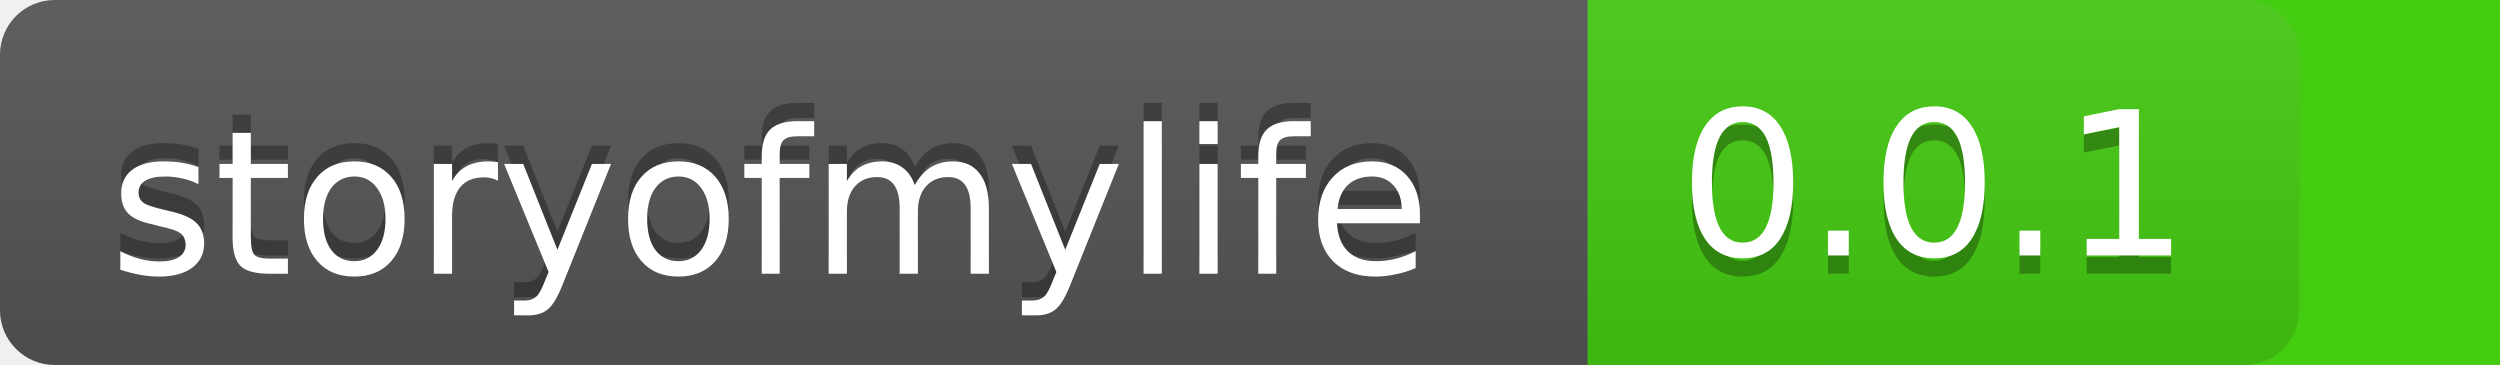
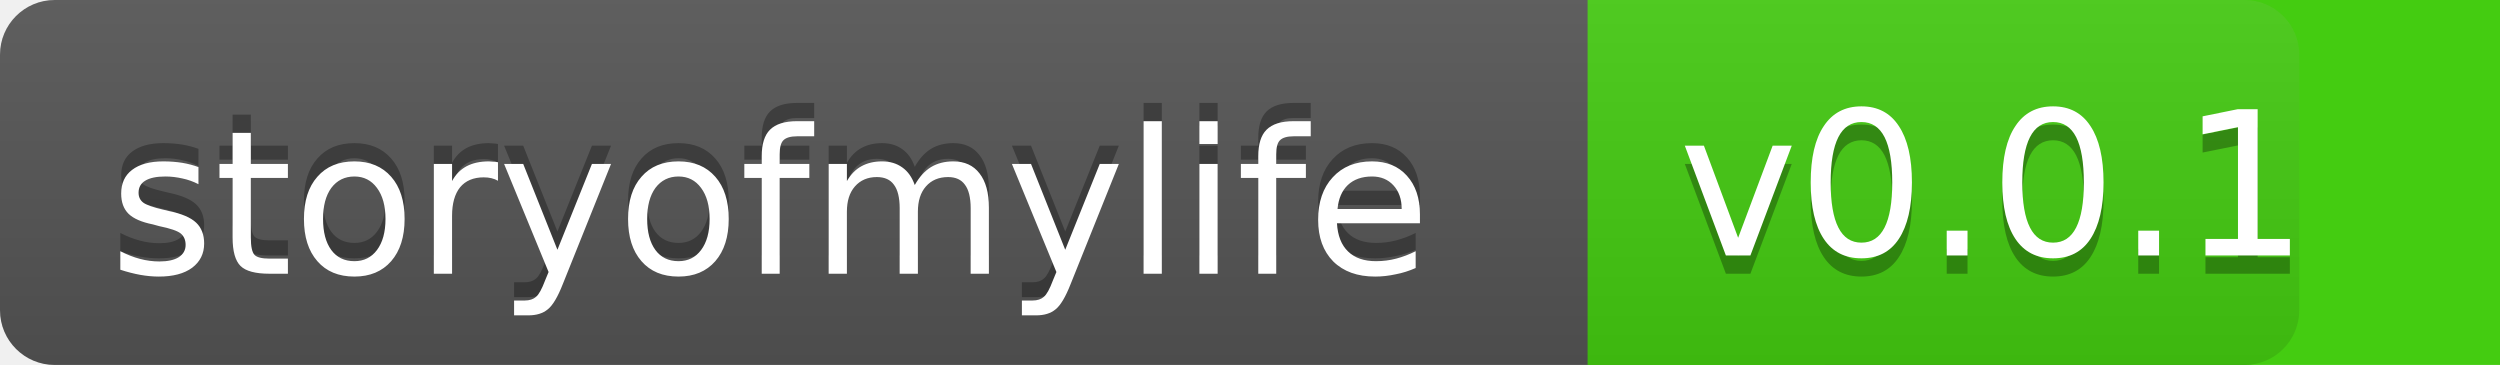
<svg xmlns="http://www.w3.org/2000/svg" xmlns:xlink="http://www.w3.org/1999/xlink" contentScriptType="text/ecmascript" width="137" zoomAndPan="magnify" contentStyleType="text/css" height="20" preserveAspectRatio="xMidYMid meet" version="1.0">
  <linearGradient x2="0" y2="100%" xlink:type="simple" xlink:actuate="onLoad" id="a" xlink:show="other">
    <stop stop-opacity=".1" stop-color="#bbb" offset="0" />
    <stop stop-opacity=".1" offset="1" />
  </linearGradient>
  <rect rx="3" fill="#555" width="126" height="20" class="sWidth" />
  <rect rx="3" fill="#4c1" width="72" x="88" height="20" class="vWidth tMove" />
  <rect fill="#4c1" x="87" width="13" height="20" class="tMove" />
  <rect rx="3" fill="url(#a)" width="126" height="20" class="sWidth" />
  <g font-size="11" font-family="DejaVu Sans,Verdana,Geneva,sans-serif" fill="#fff">
    <text x="6" fill="#010101" fill-opacity=".3" y="14">
            storyofmylife
        </text>
    <text x="6" id="tText" y="15">
            storyofmylife
        </text>
    <text fill="#010101" x="92" fill-opacity=".3" y="15" class="tMove">
-             0.0.1
+             v0.0.1
        </text>
    <text x="92" id="vText" y="14" class="tMove">
-             0.0.1
+             v0.0.1
        </text>
  </g>
</svg>
